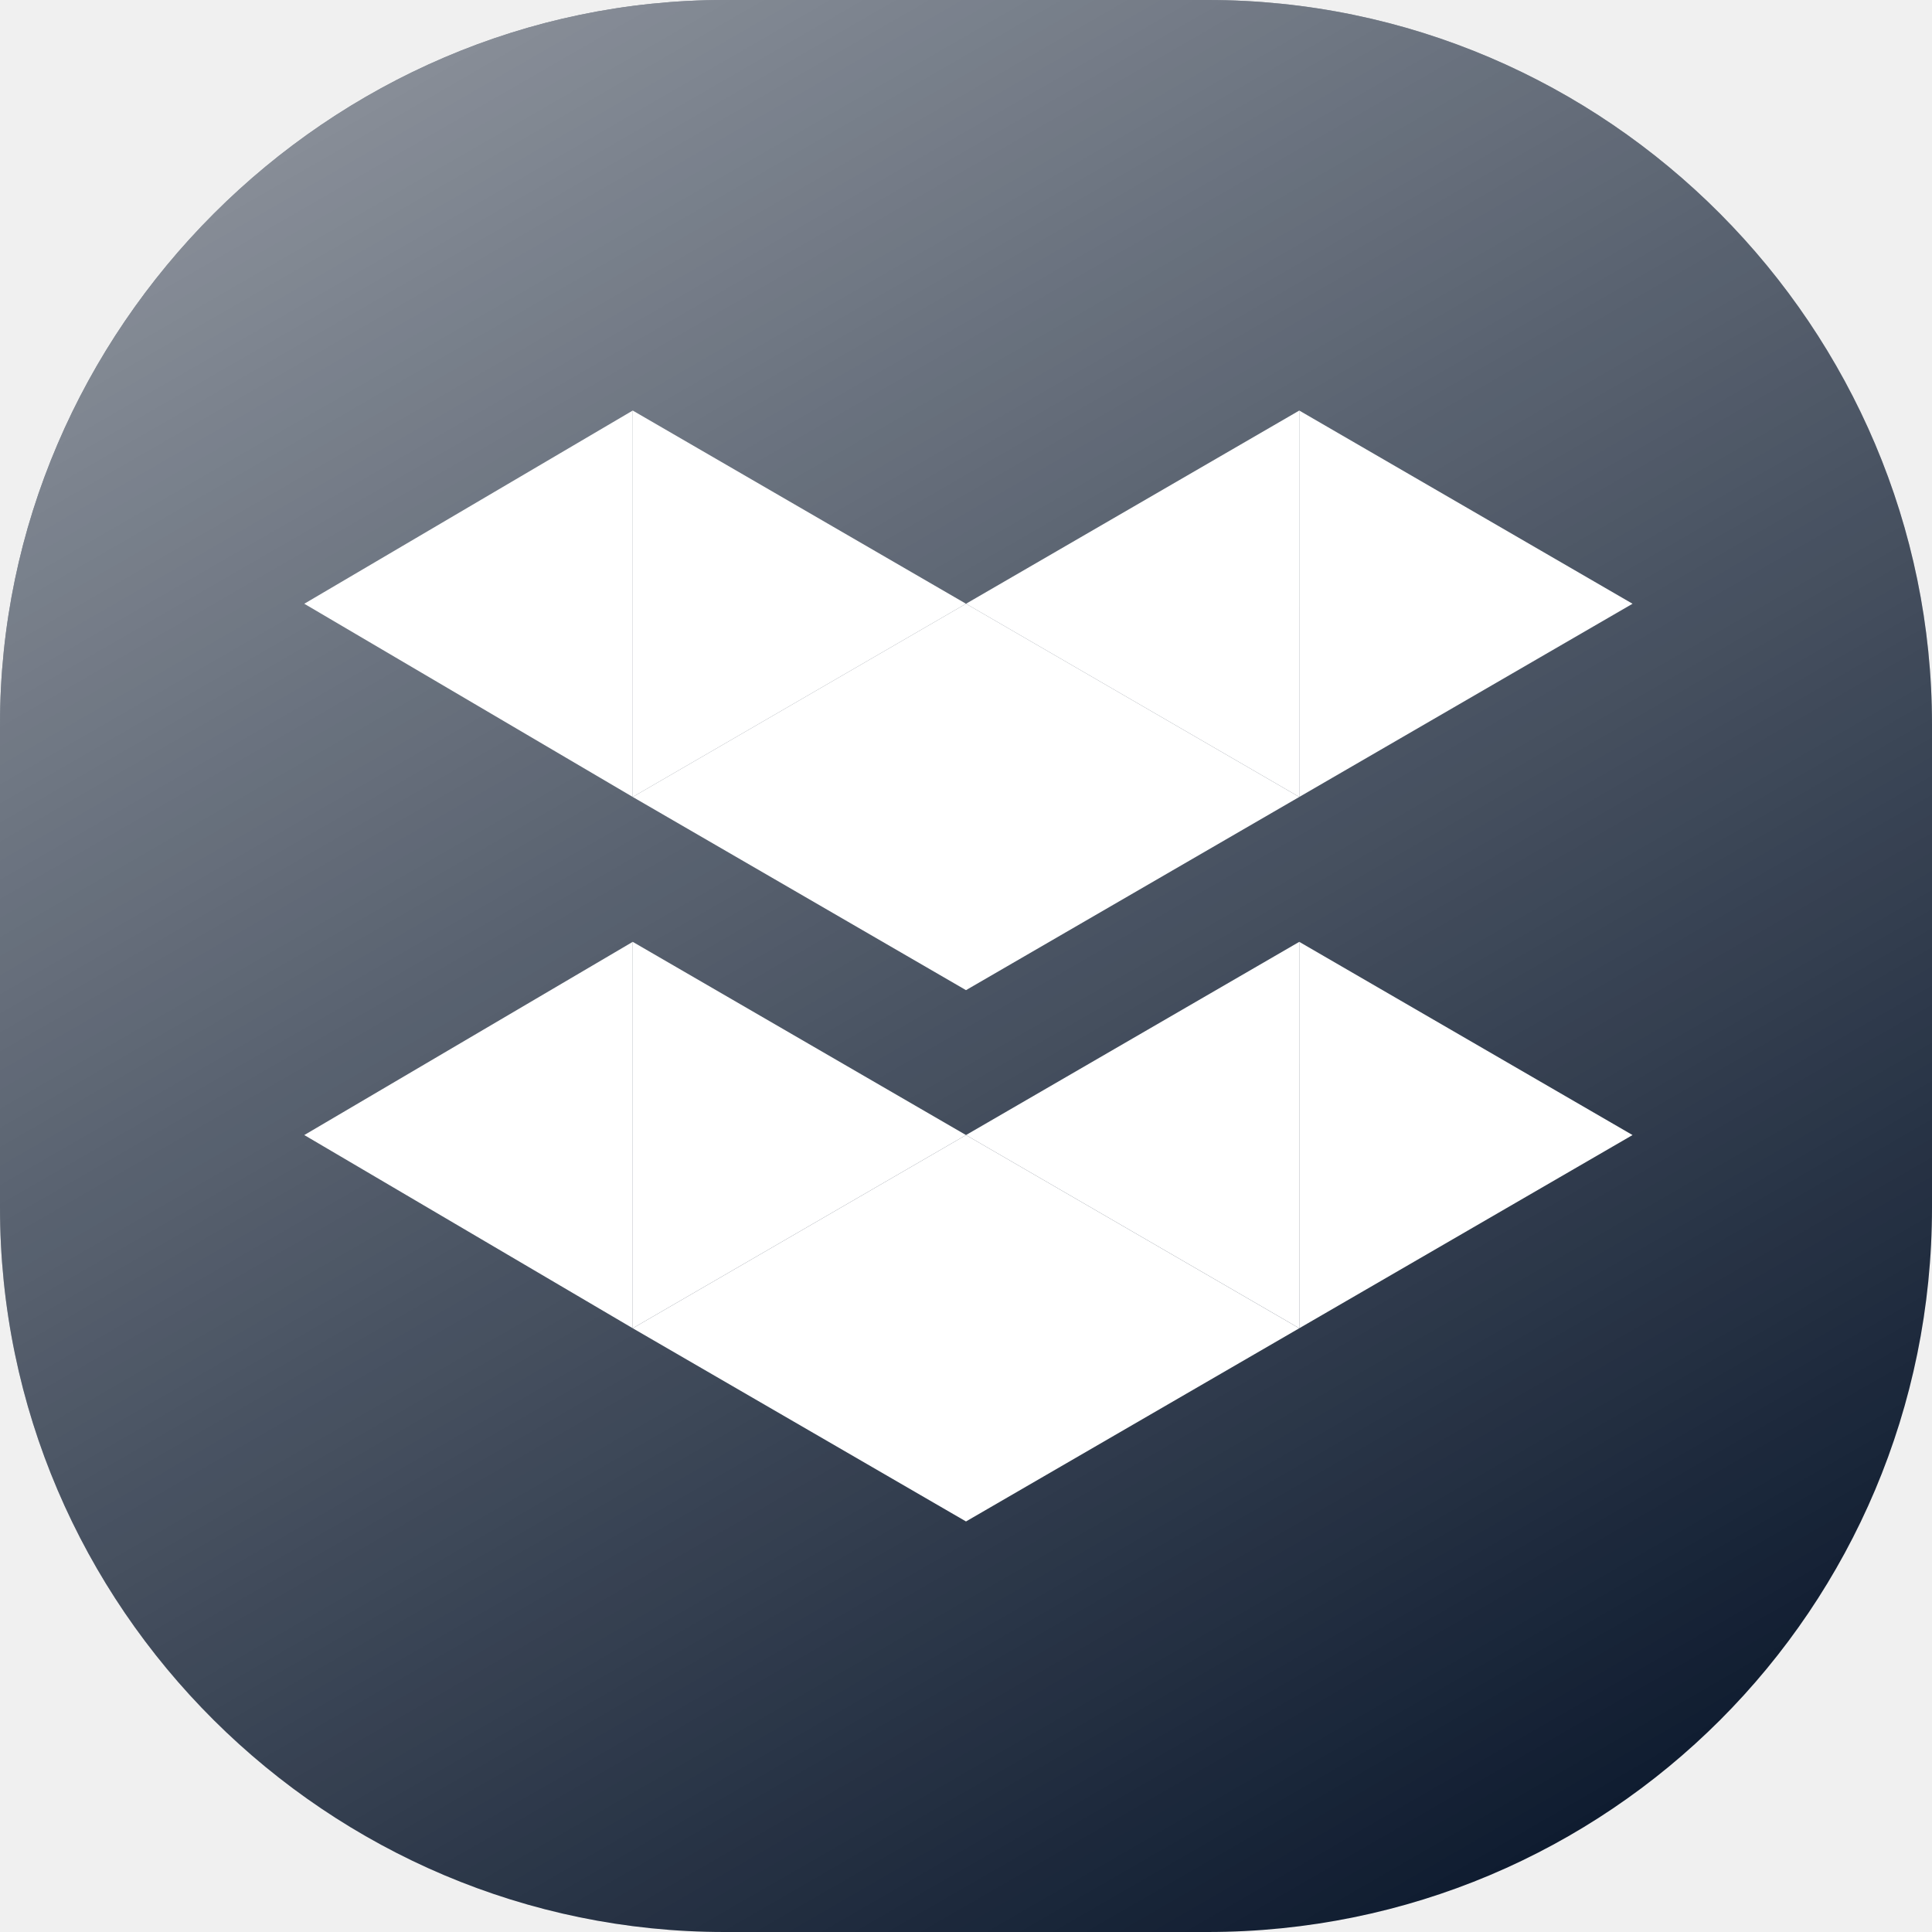
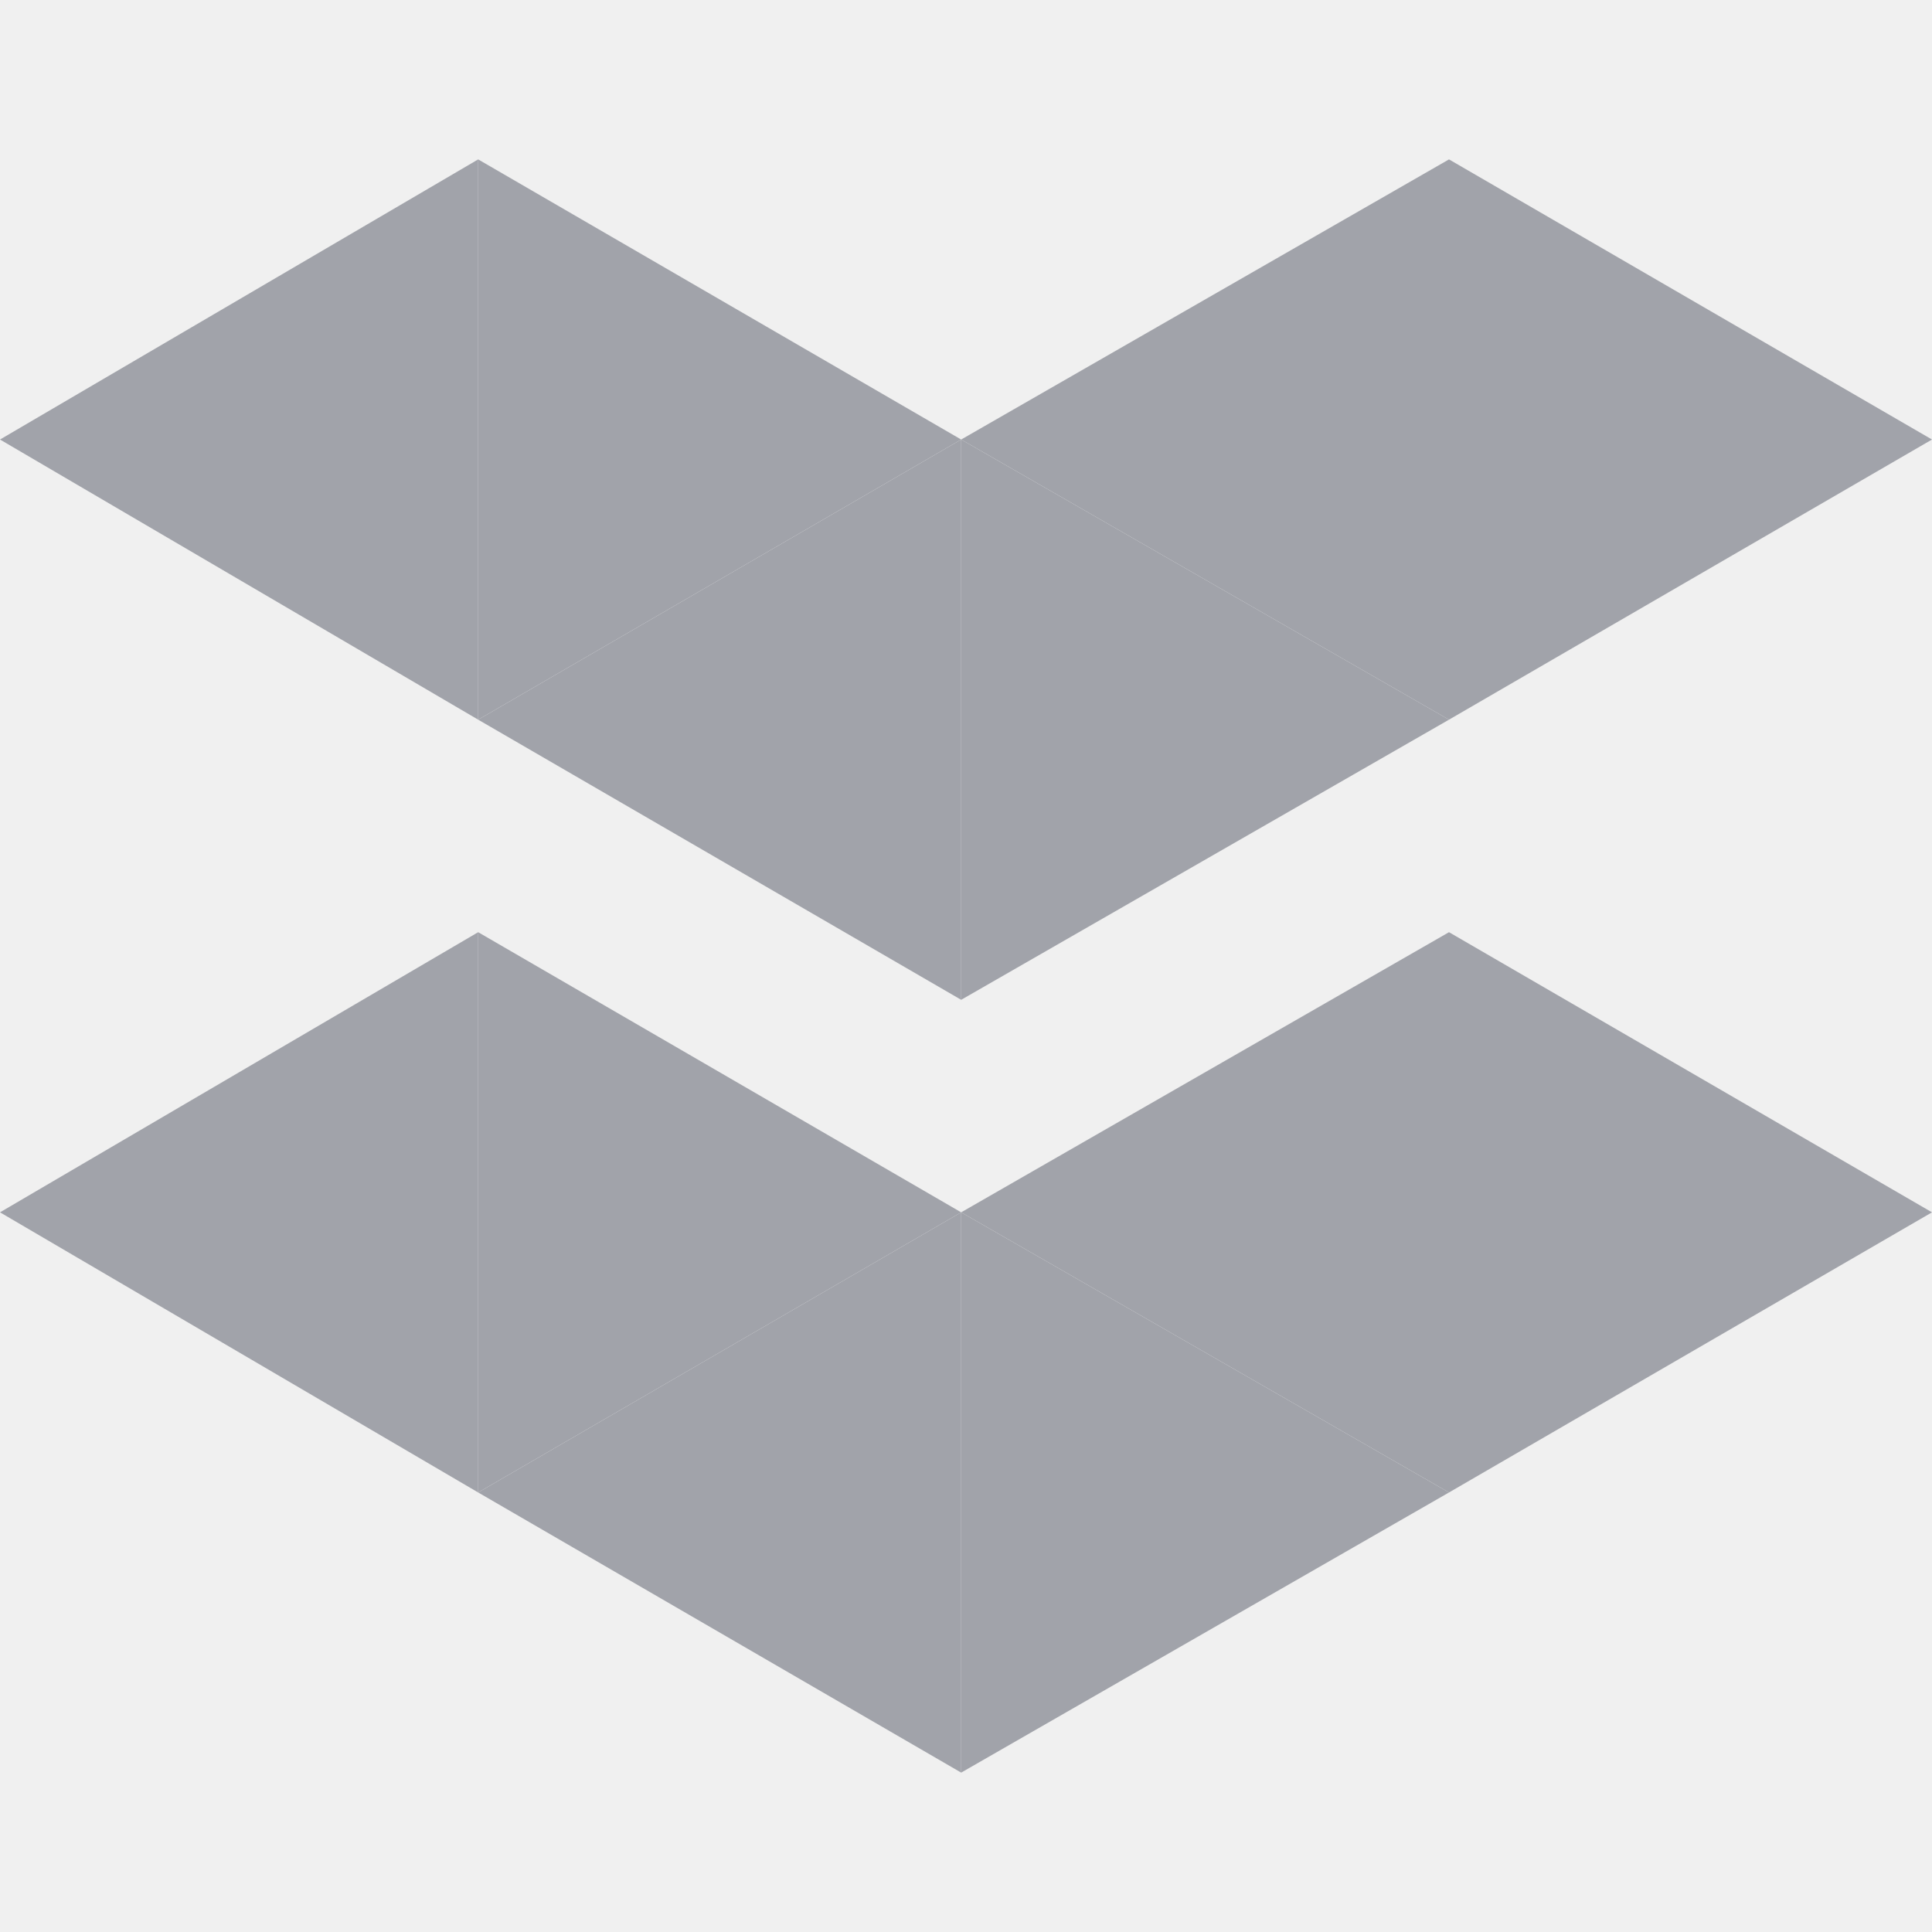
<svg xmlns="http://www.w3.org/2000/svg" version="1.1" id="Layer_1" x="0px" y="0px" width="40px" height="40px" viewBox="0 0 40 40" style="enable-background:new 0 0 40 40;" xml:space="preserve">
  <style type="text/css">
- 	.st0{fill:#0F1C30;}
- 	.st1{fill:url(#SVGID_1_);}
- 	.st2{fill:#FFFFFF;}
+ 	.st0{fill:#A1A3AA;}
</style>
-   <path class="st0" d="M25,40H15C6.8,40,0,33.3,0,25V15C0,6.8,6.8,0,15,0h10c8.3,0,15,6.8,15,15v10C40,33.3,33.3,40,25,40z" />
-   <linearGradient id="SVGID_1_" gradientUnits="userSpaceOnUse" x1="9.091" y1="40.895" x2="30.909" y2="3.105" gradientTransform="matrix(1 0 0 -1 0 42)">
-     <stop offset="0" style="stop-color:#FFFFFF;stop-opacity:0.5" />
-     <stop offset="1" style="stop-color:#FFFFFF;stop-opacity:0" />
-   </linearGradient>
-   <path class="st1" d="M25,40H15C6.8,40,0,33.3,0,25V15C0,6.8,6.8,0,15,0h10c8.3,0,15,6.8,15,15v10C40,33.3,33.3,40,25,40z" />
  <g id="Layer_2_1_">
-     <polygon class="st2" points="20,20.5 26.9,16.5 20,12.5  " />
-     <polygon class="st2" points="20,20.5 13.1,16.5 20,12.5  " />
-     <polygon class="st2" points="26.9,8.5 20,12.5 26.9,16.5  " />
-     <polygon class="st2" points="26.9,8.5 33.8,12.5 26.9,16.5  " />
-     <polygon class="st2" points="13.1,8.5 6.3,12.5 13.1,16.5  " />
-     <polygon class="st2" points="13.1,8.5 20,12.5 13.1,16.5  " />
-     <polygon class="st2" points="20,31.5 26.9,27.5 20,23.5  " />
-     <polygon class="st2" points="20,31.5 13.1,27.5 20,23.5  " />
-     <polygon class="st2" points="26.9,19.5 20,23.5 26.9,27.5  " />
-     <polygon class="st2" points="26.9,19.5 33.8,23.5 26.9,27.5  " />
-     <polygon class="st2" points="13.1,19.5 6.3,23.5 13.1,27.5  " />
-     <polygon class="st2" points="13.1,19.5 20,23.5 13.1,27.5  " />
+     <polygon class="st0" points="19.9,20.7 30,14.9 19.9,9.1  " />
+     <polygon class="st0" points="19.9,20.7 9.9,14.9 19.9,9.1  " />
+     <polygon class="st0" points="30,3.3 19.9,9.1 30,14.9  " />
+     <polygon class="st0" points="30,3.3 40,9.1 30,14.9  " />
+     <polygon class="st0" points="9.9,3.3 0,9.1 9.9,14.9  " />
+     <polygon class="st0" points="9.9,3.3 19.9,9.1 9.9,14.9  " />
+     <polygon class="st0" points="19.9,36.7 30,30.9 19.9,25.1  " />
+     <polygon class="st0" points="19.9,36.7 9.9,30.9 19.9,25.1  " />
+     <polygon class="st0" points="30,19.3 19.9,25.1 30,30.9  " />
+     <polygon class="st0" points="30,19.3 40,25.1 30,30.9  " />
+     <polygon class="st0" points="9.9,19.3 0,25.1 9.9,30.9  " />
+     <polygon class="st0" points="9.9,19.3 19.9,25.1 9.9,30.9  " />
  </g>
</svg>
